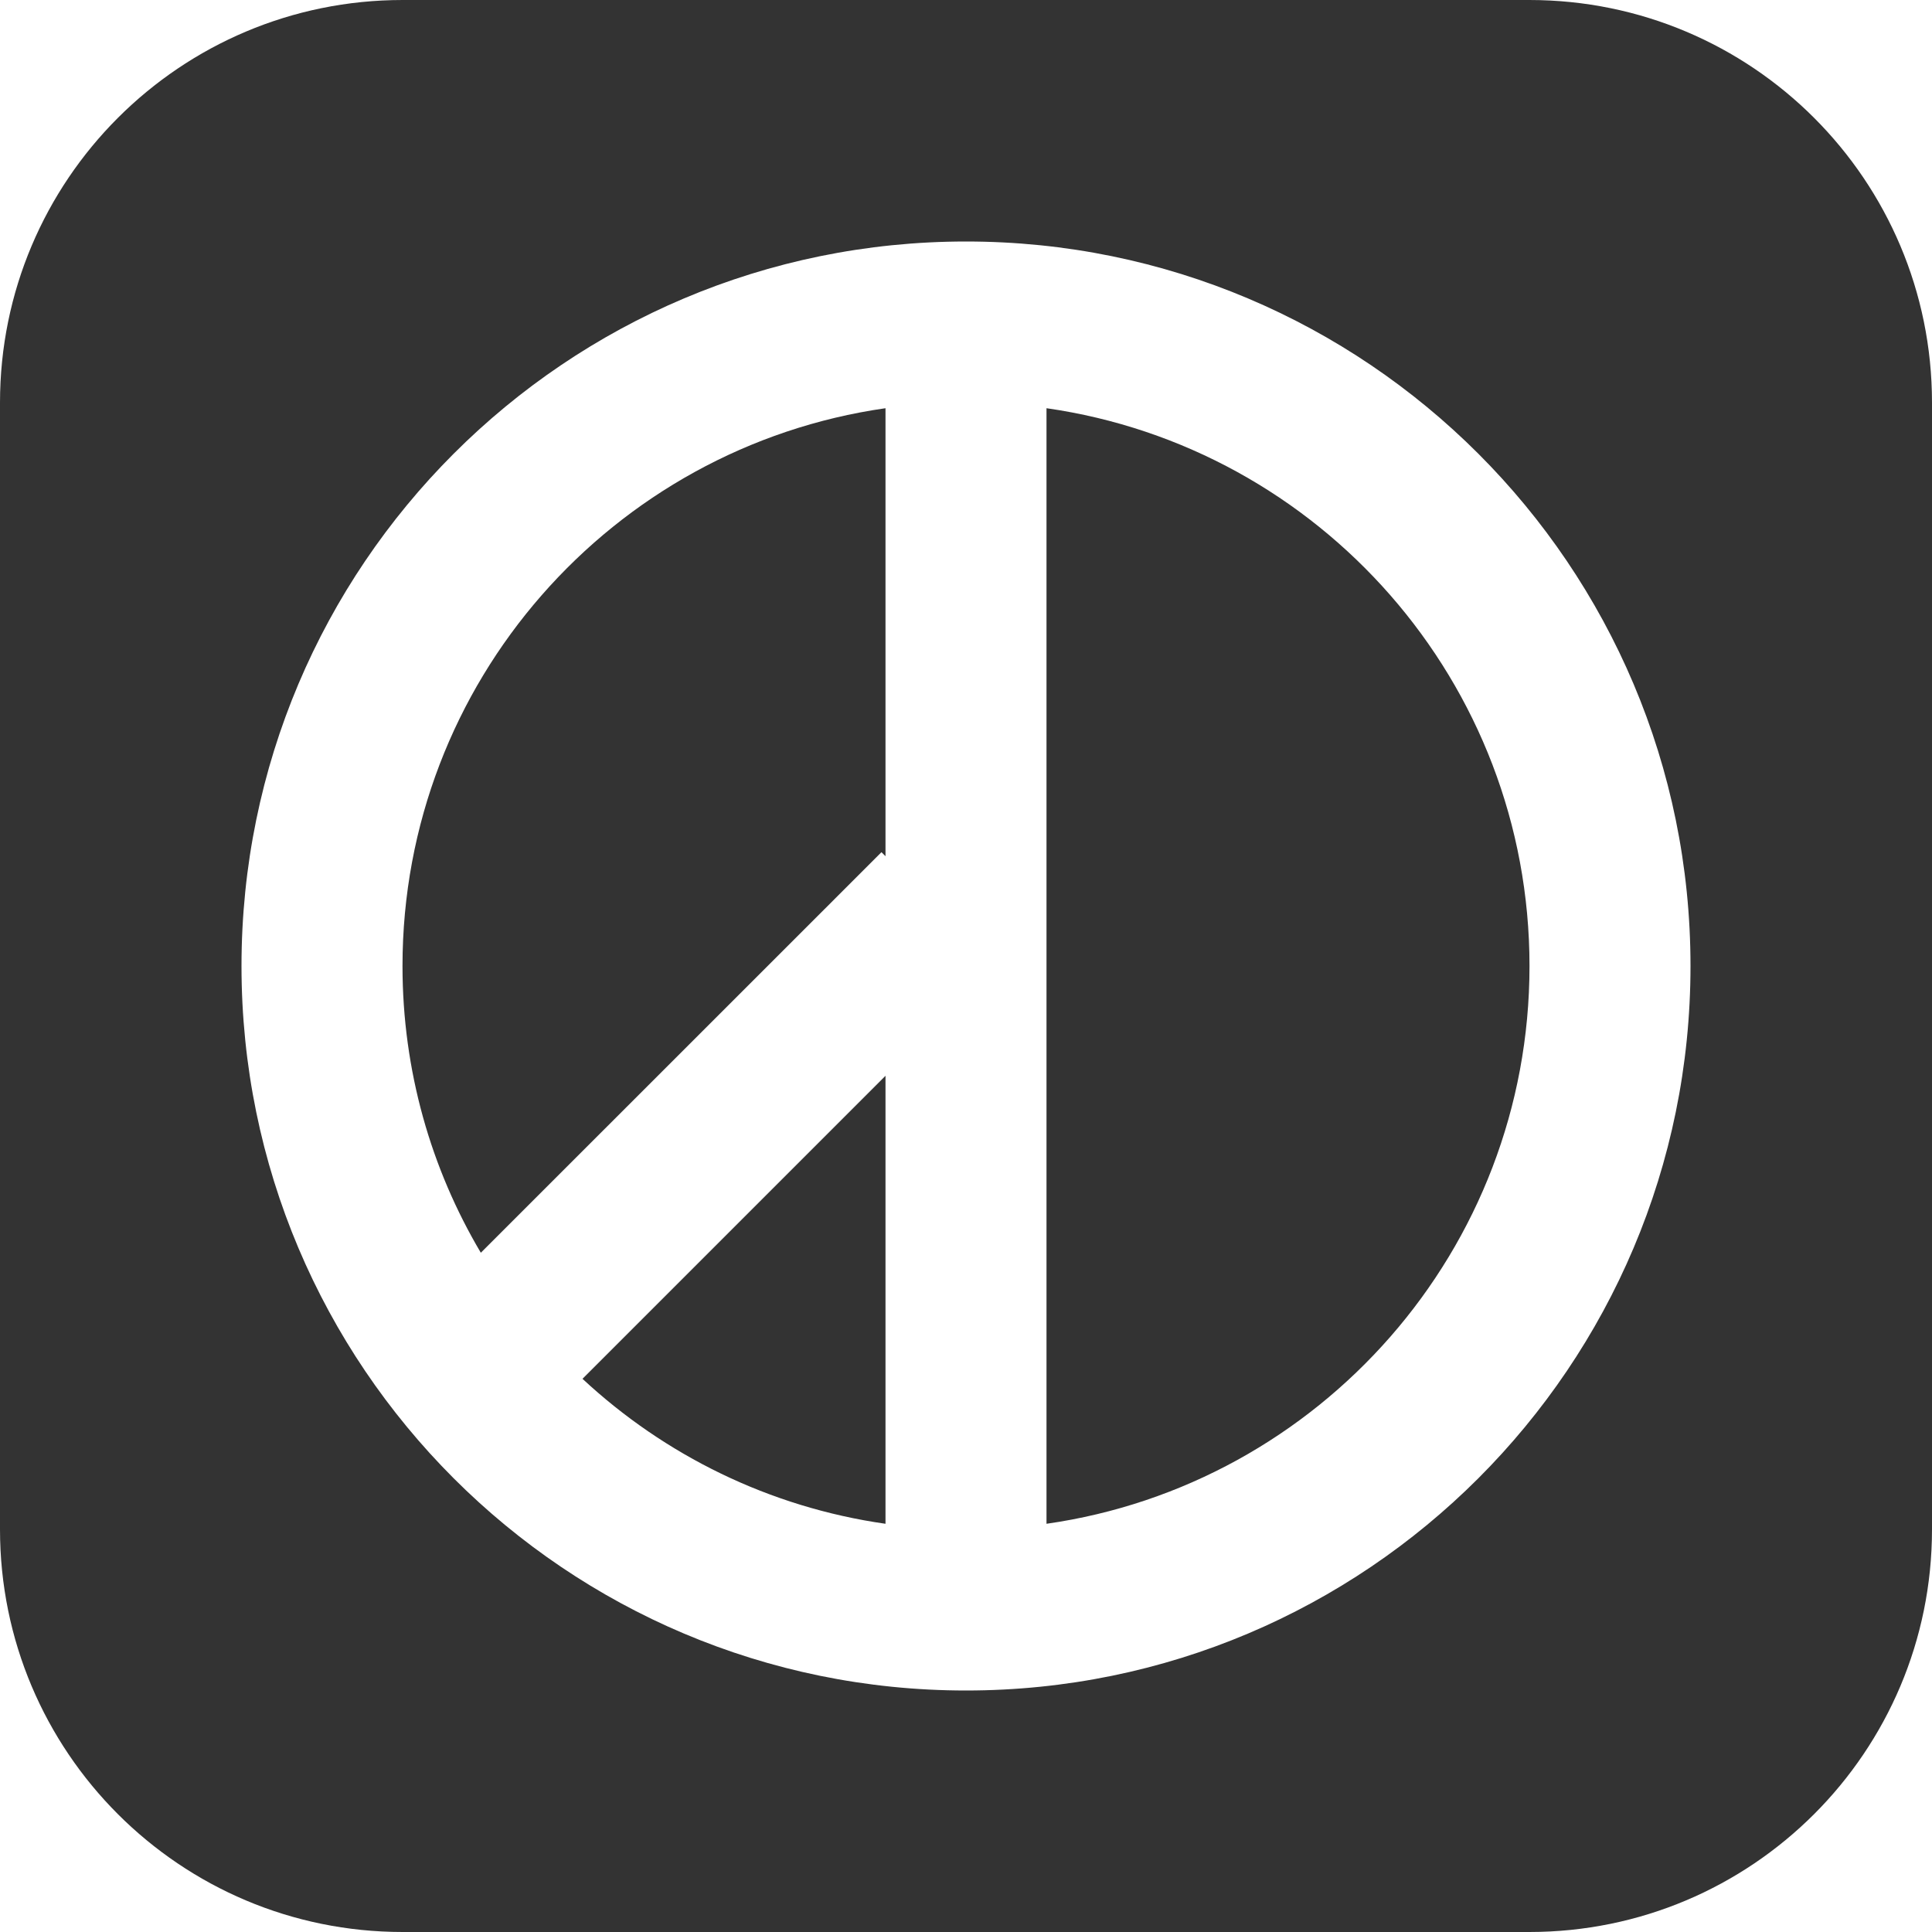
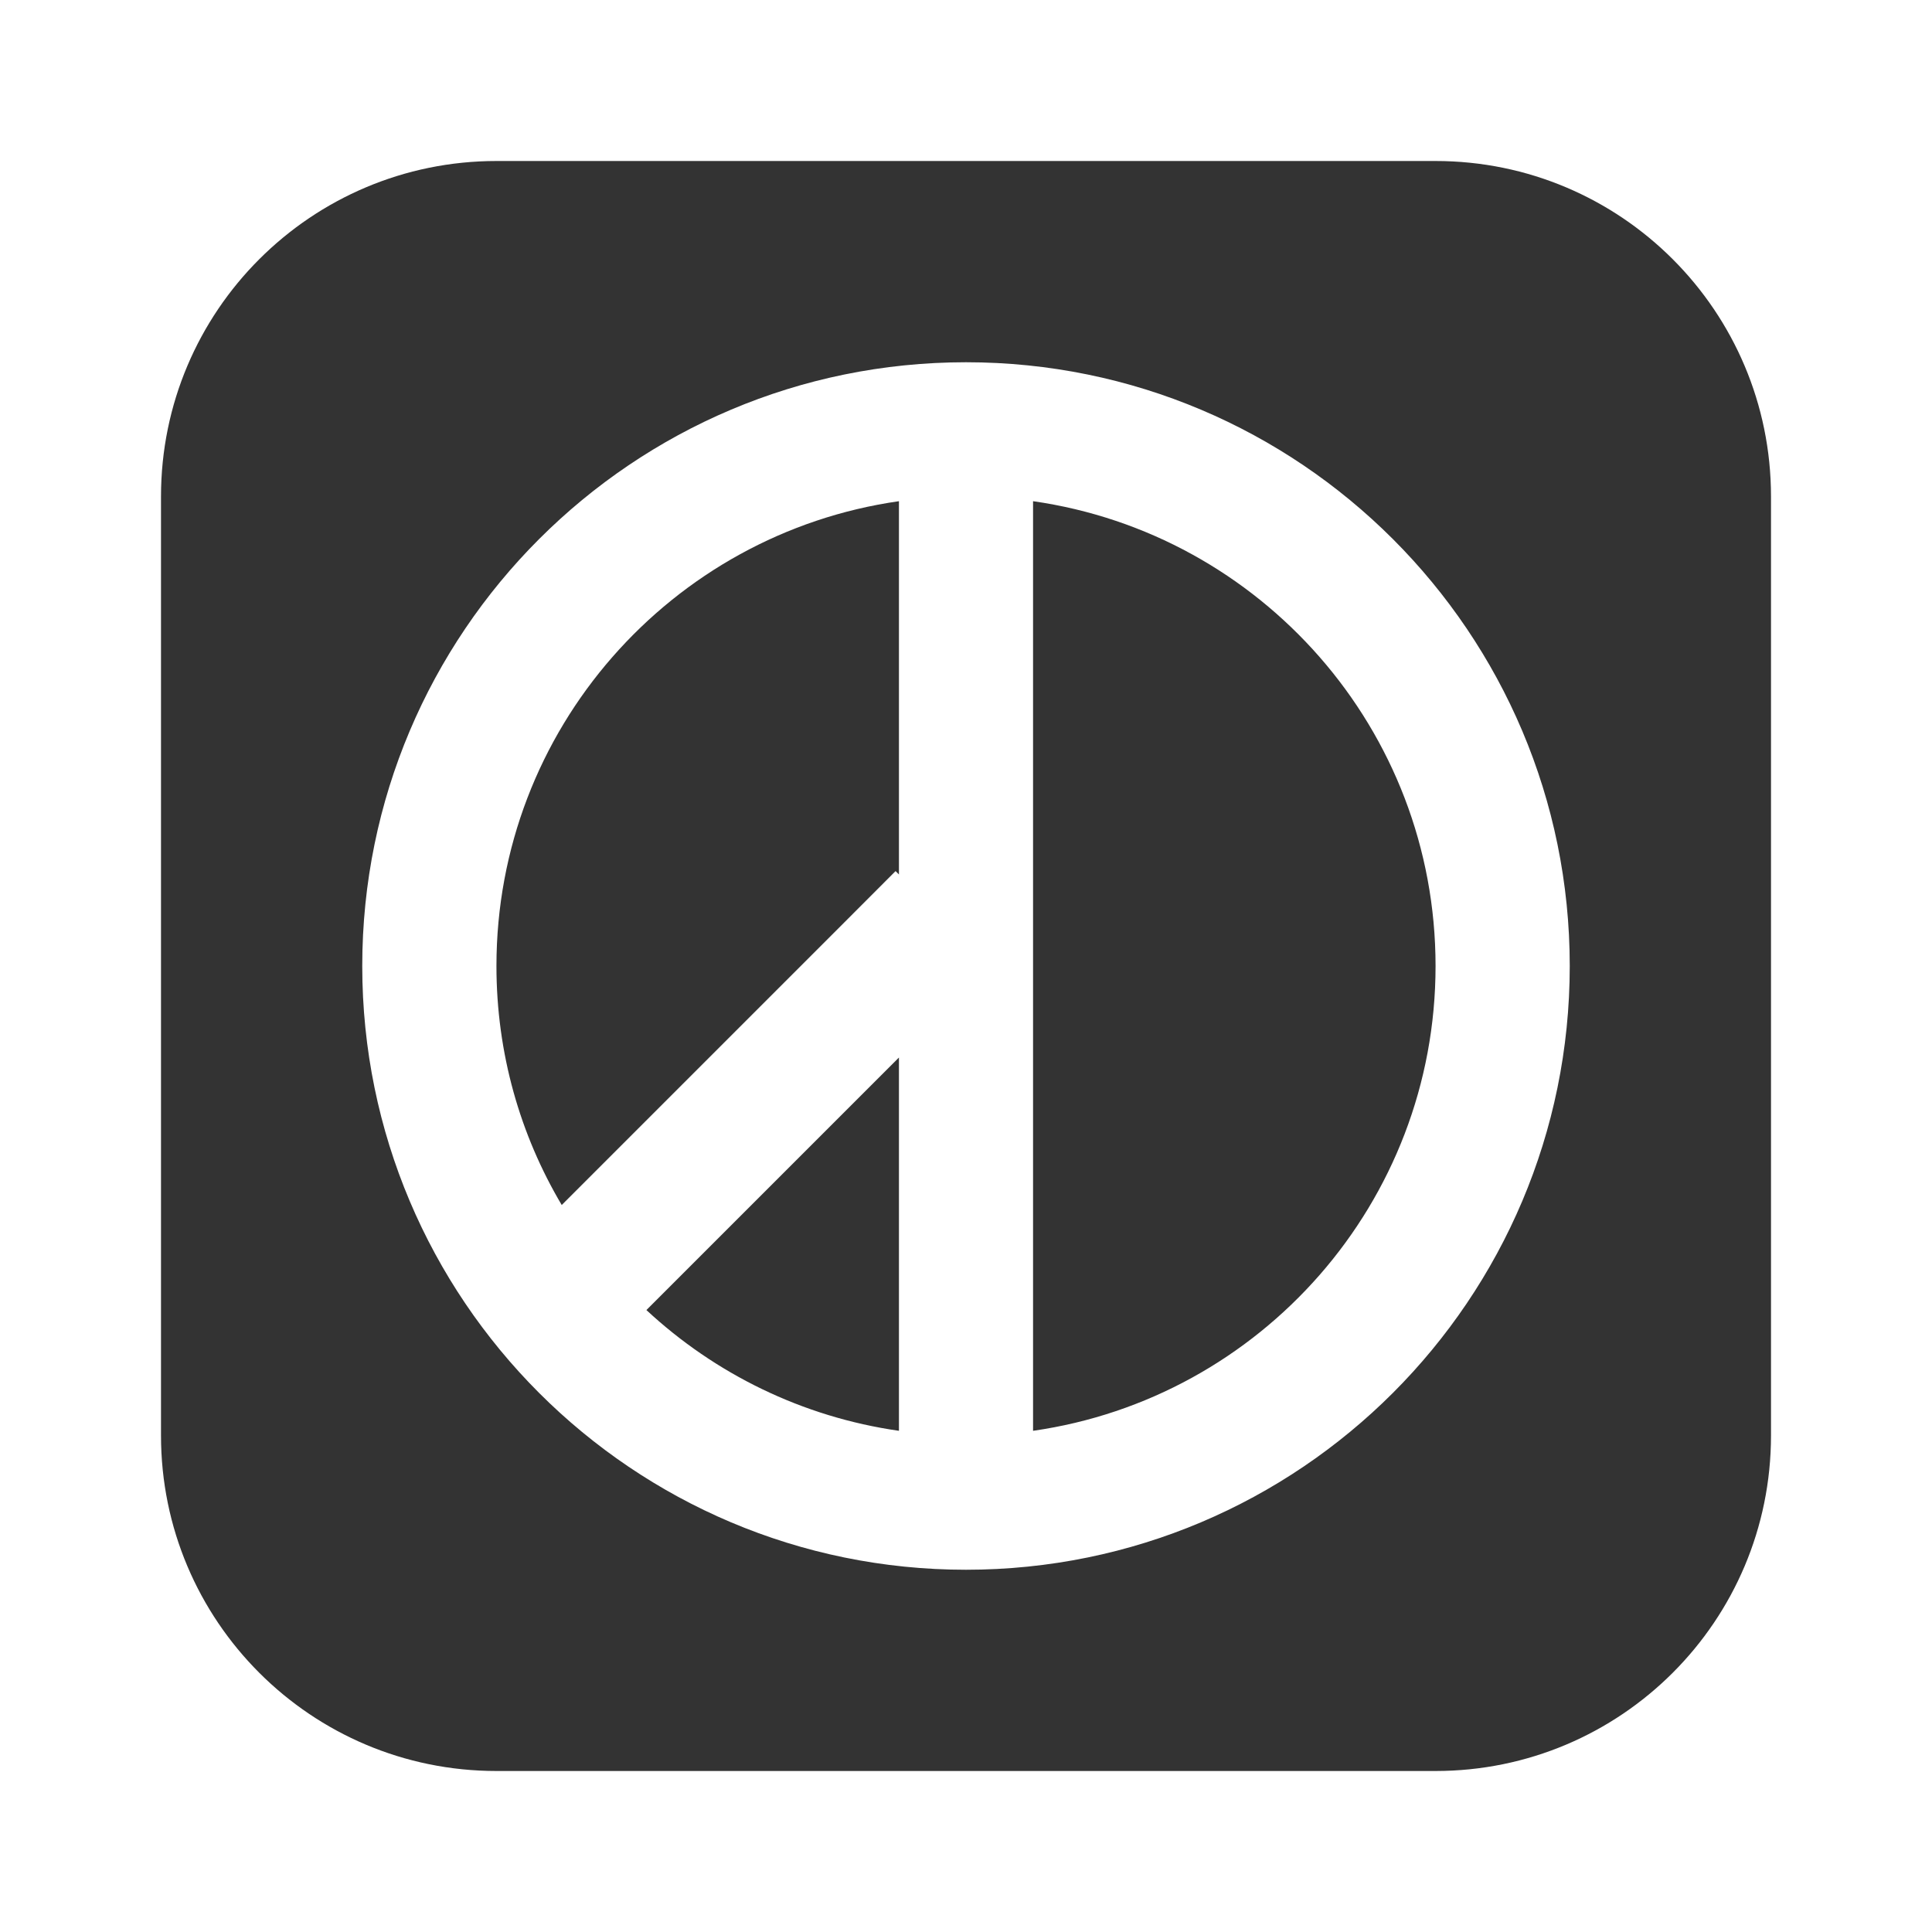
<svg xmlns="http://www.w3.org/2000/svg" width="24px" height="24px" viewBox="0 0 24 24" version="1.1">
  <defs />
-   <g id="Element" stroke="none" stroke-width="1" fill="none" fill-rule="evenodd">
-     <path d="M5.973,15.562 C5.355,14.519 5,13.301 5,12 C5,8.474 7.608,5.556 11,5.071 L11,5.071 L11,10.636 L10.95,10.586 L10.243,11.293 L5.973,15.562 Z M7.236,17.128 C8.255,18.076 9.556,18.723 11,18.929 L11,18.591 L11,13.364 L7.236,17.128 Z M13,5.071 C16.392,5.556 19,8.474 19,12 C19,15.526 16.392,18.444 13,18.929 L13,18.591 L13,5.071 L13,5.071 Z M5.002,0 C2.239,0 0,2.236 0,5.002 L0,18.998 C0,21.761 2.236,24 5.002,24 L18.998,24 C21.761,24 24,21.764 24,18.998 L24,5.002 C24,2.239 21.764,0 18.998,0 L5.002,0 Z M21,12 C21,7.029 16.971,3 12,3 C7.029,3 3,7.029 3,12 C3,16.971 7.029,21 12,21 C16.971,21 21,16.971 21,12 Z" id="Oval-34" fill="#333333" />
+   <g id="Page-1" stroke="none" stroke-width="1" fill="none" fill-rule="evenodd">
+     <g id="icon_lyvote" transform="translate(2, 2)" fill="#333333">
+       <g id="Element">
+         <path d="M4.978,12.969 C4.462,12.099 4.167,11.084 4.167,10 C4.167,7.061 6.34,4.63 9.167,4.226 L9.167,4.226 L9.167,8.863 L9.125,8.821 L8.536,9.411 L4.978,12.969 L4.978,12.969 Z M6.03,14.274 C6.879,15.063 7.964,15.602 9.167,15.774 L9.167,15.492 L9.167,11.137 L6.03,14.274 L6.03,14.274 Z M10.833,4.226 C13.66,4.63 15.833,7.061 15.833,10 C15.833,12.939 13.66,15.37 10.833,15.774 L10.833,15.492 L10.833,4.226 L10.833,4.226 Z M4.168,0 C1.866,0 0,1.864 0,4.168 L0,15.832 C0,18.134 1.864,20 4.168,20 L15.832,20 C18.134,20 20,18.136 20,15.832 L20,4.168 C20,1.866 18.136,0 15.832,0 L4.168,0 L4.168,0 Z M17.5,10 C17.5,5.858 14.142,2.5 10,2.5 C5.858,2.5 2.5,5.858 2.5,10 C2.5,14.142 5.858,17.5 10,17.5 C14.142,17.5 17.5,14.142 17.5,10 L17.5,10 Z" id="Oval-34" />
+       </g>
+     </g>
  </g>
</svg>
